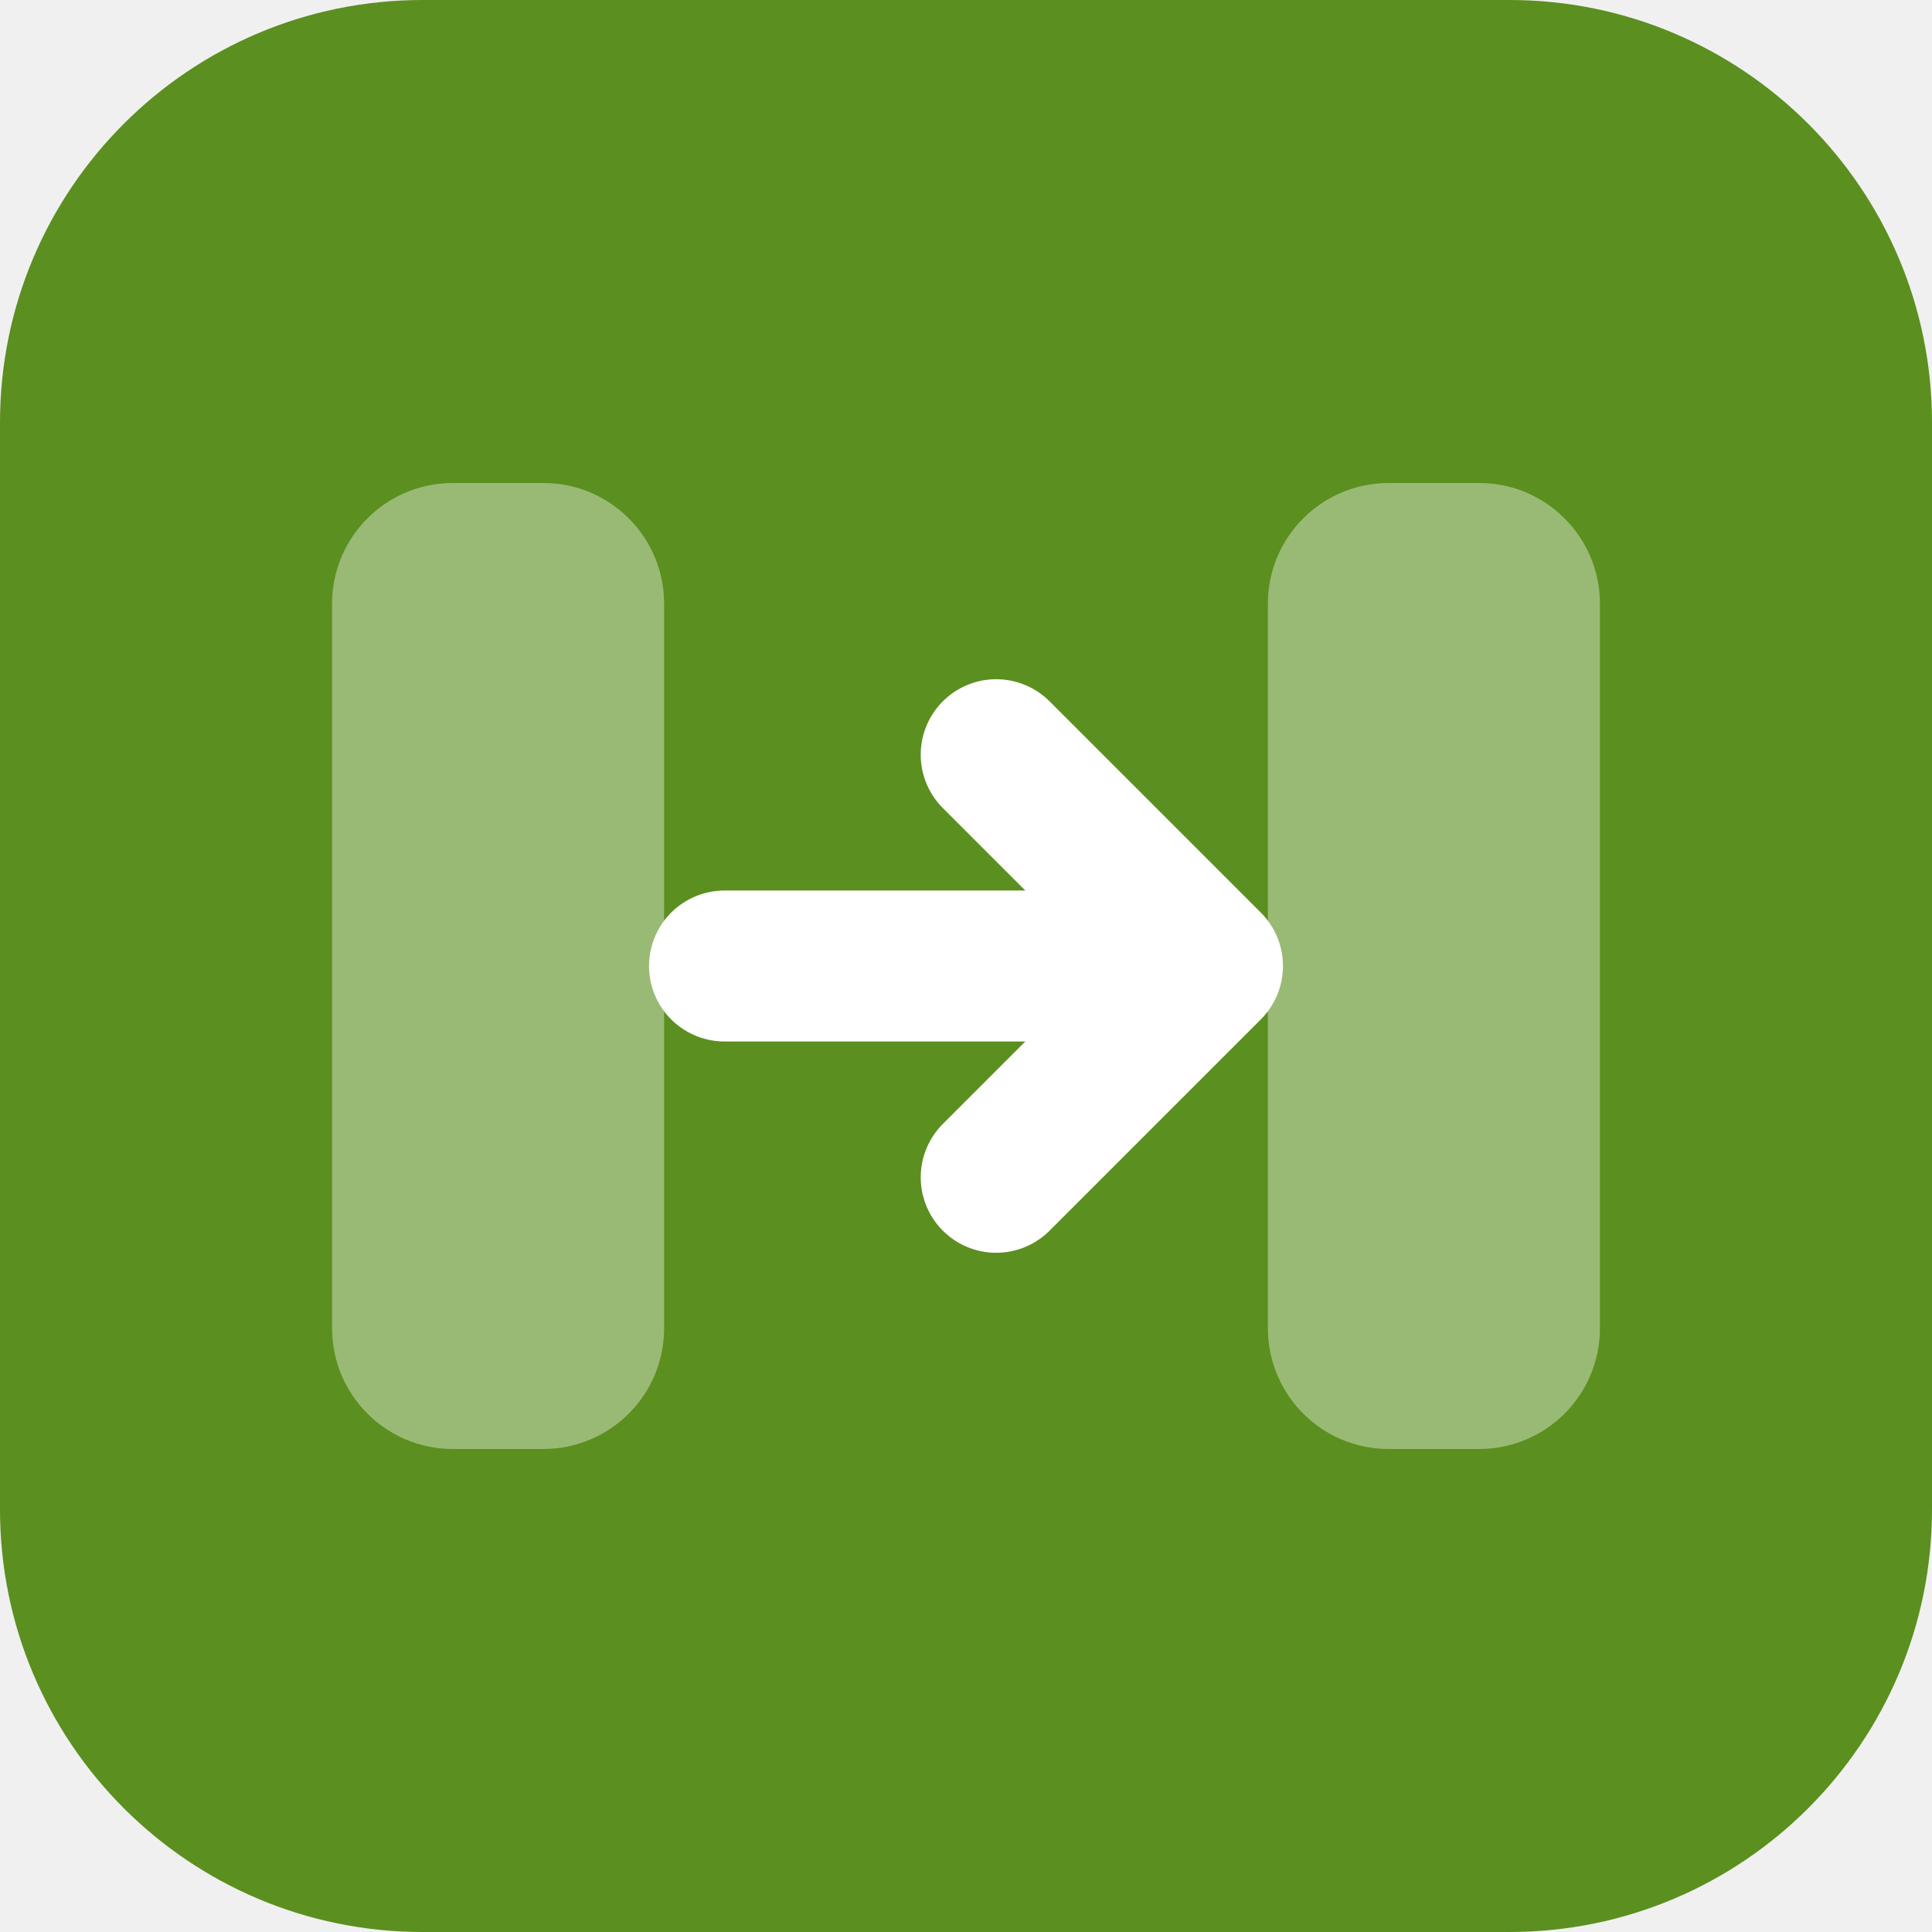
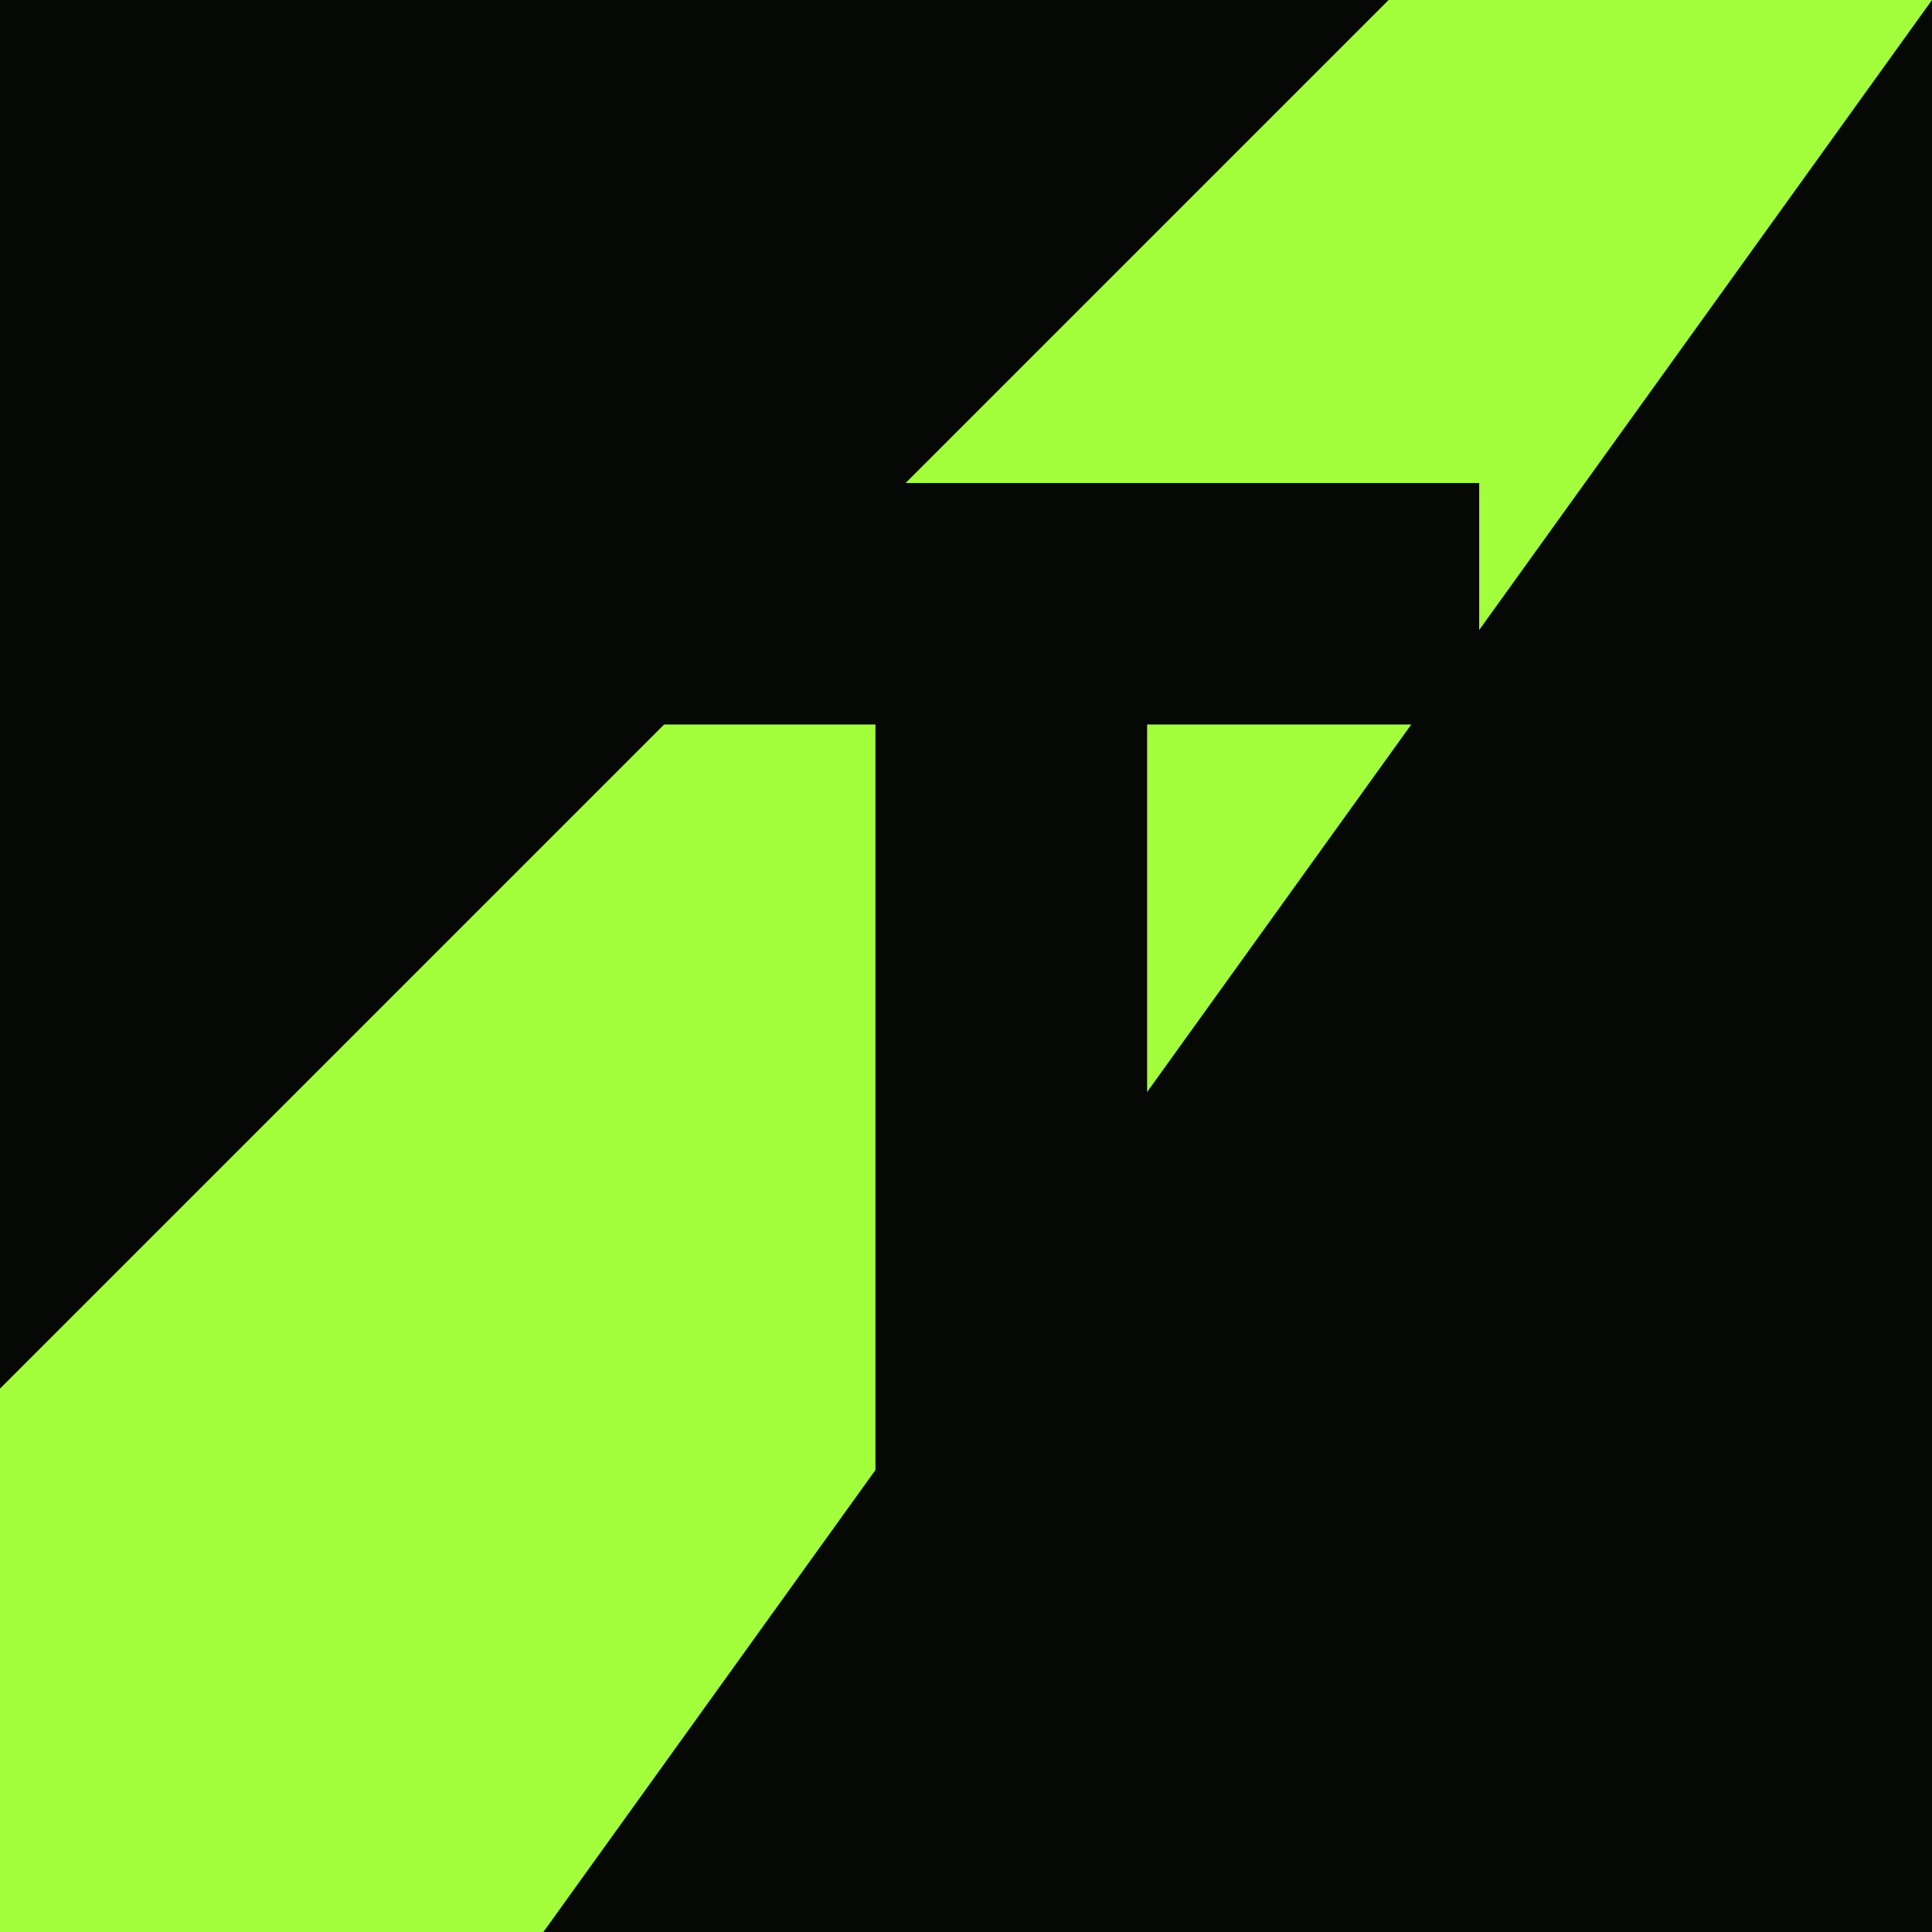
<svg xmlns="http://www.w3.org/2000/svg" viewBox="0 0 64 64">
-   <rect width="64" height="64" rx="14" fill="#5b8f1f" />
-   <rect x="11" y="16" width="11" height="32" rx="4" fill="#fff" opacity=".38" />
-   <rect x="42" y="16" width="11" height="32" rx="4" fill="#fff" opacity=".38" />
-   <path d="M24 32h15" stroke="#fff" stroke-width="5" stroke-linecap="round" />
-   <path d="m33 25 7 7-7 7" fill="none" stroke="#fff" stroke-width="5" stroke-linecap="round" stroke-linejoin="round" />
+   <rect width="64" height="64" fill="#060806" />
+   <path d="M0 46 46 0h18L18 64H0z" fill="#a3ff3c" />
+   <path d="M19 16h30v8H38v26h-9V24H19z" fill="#060806" />
</svg>
